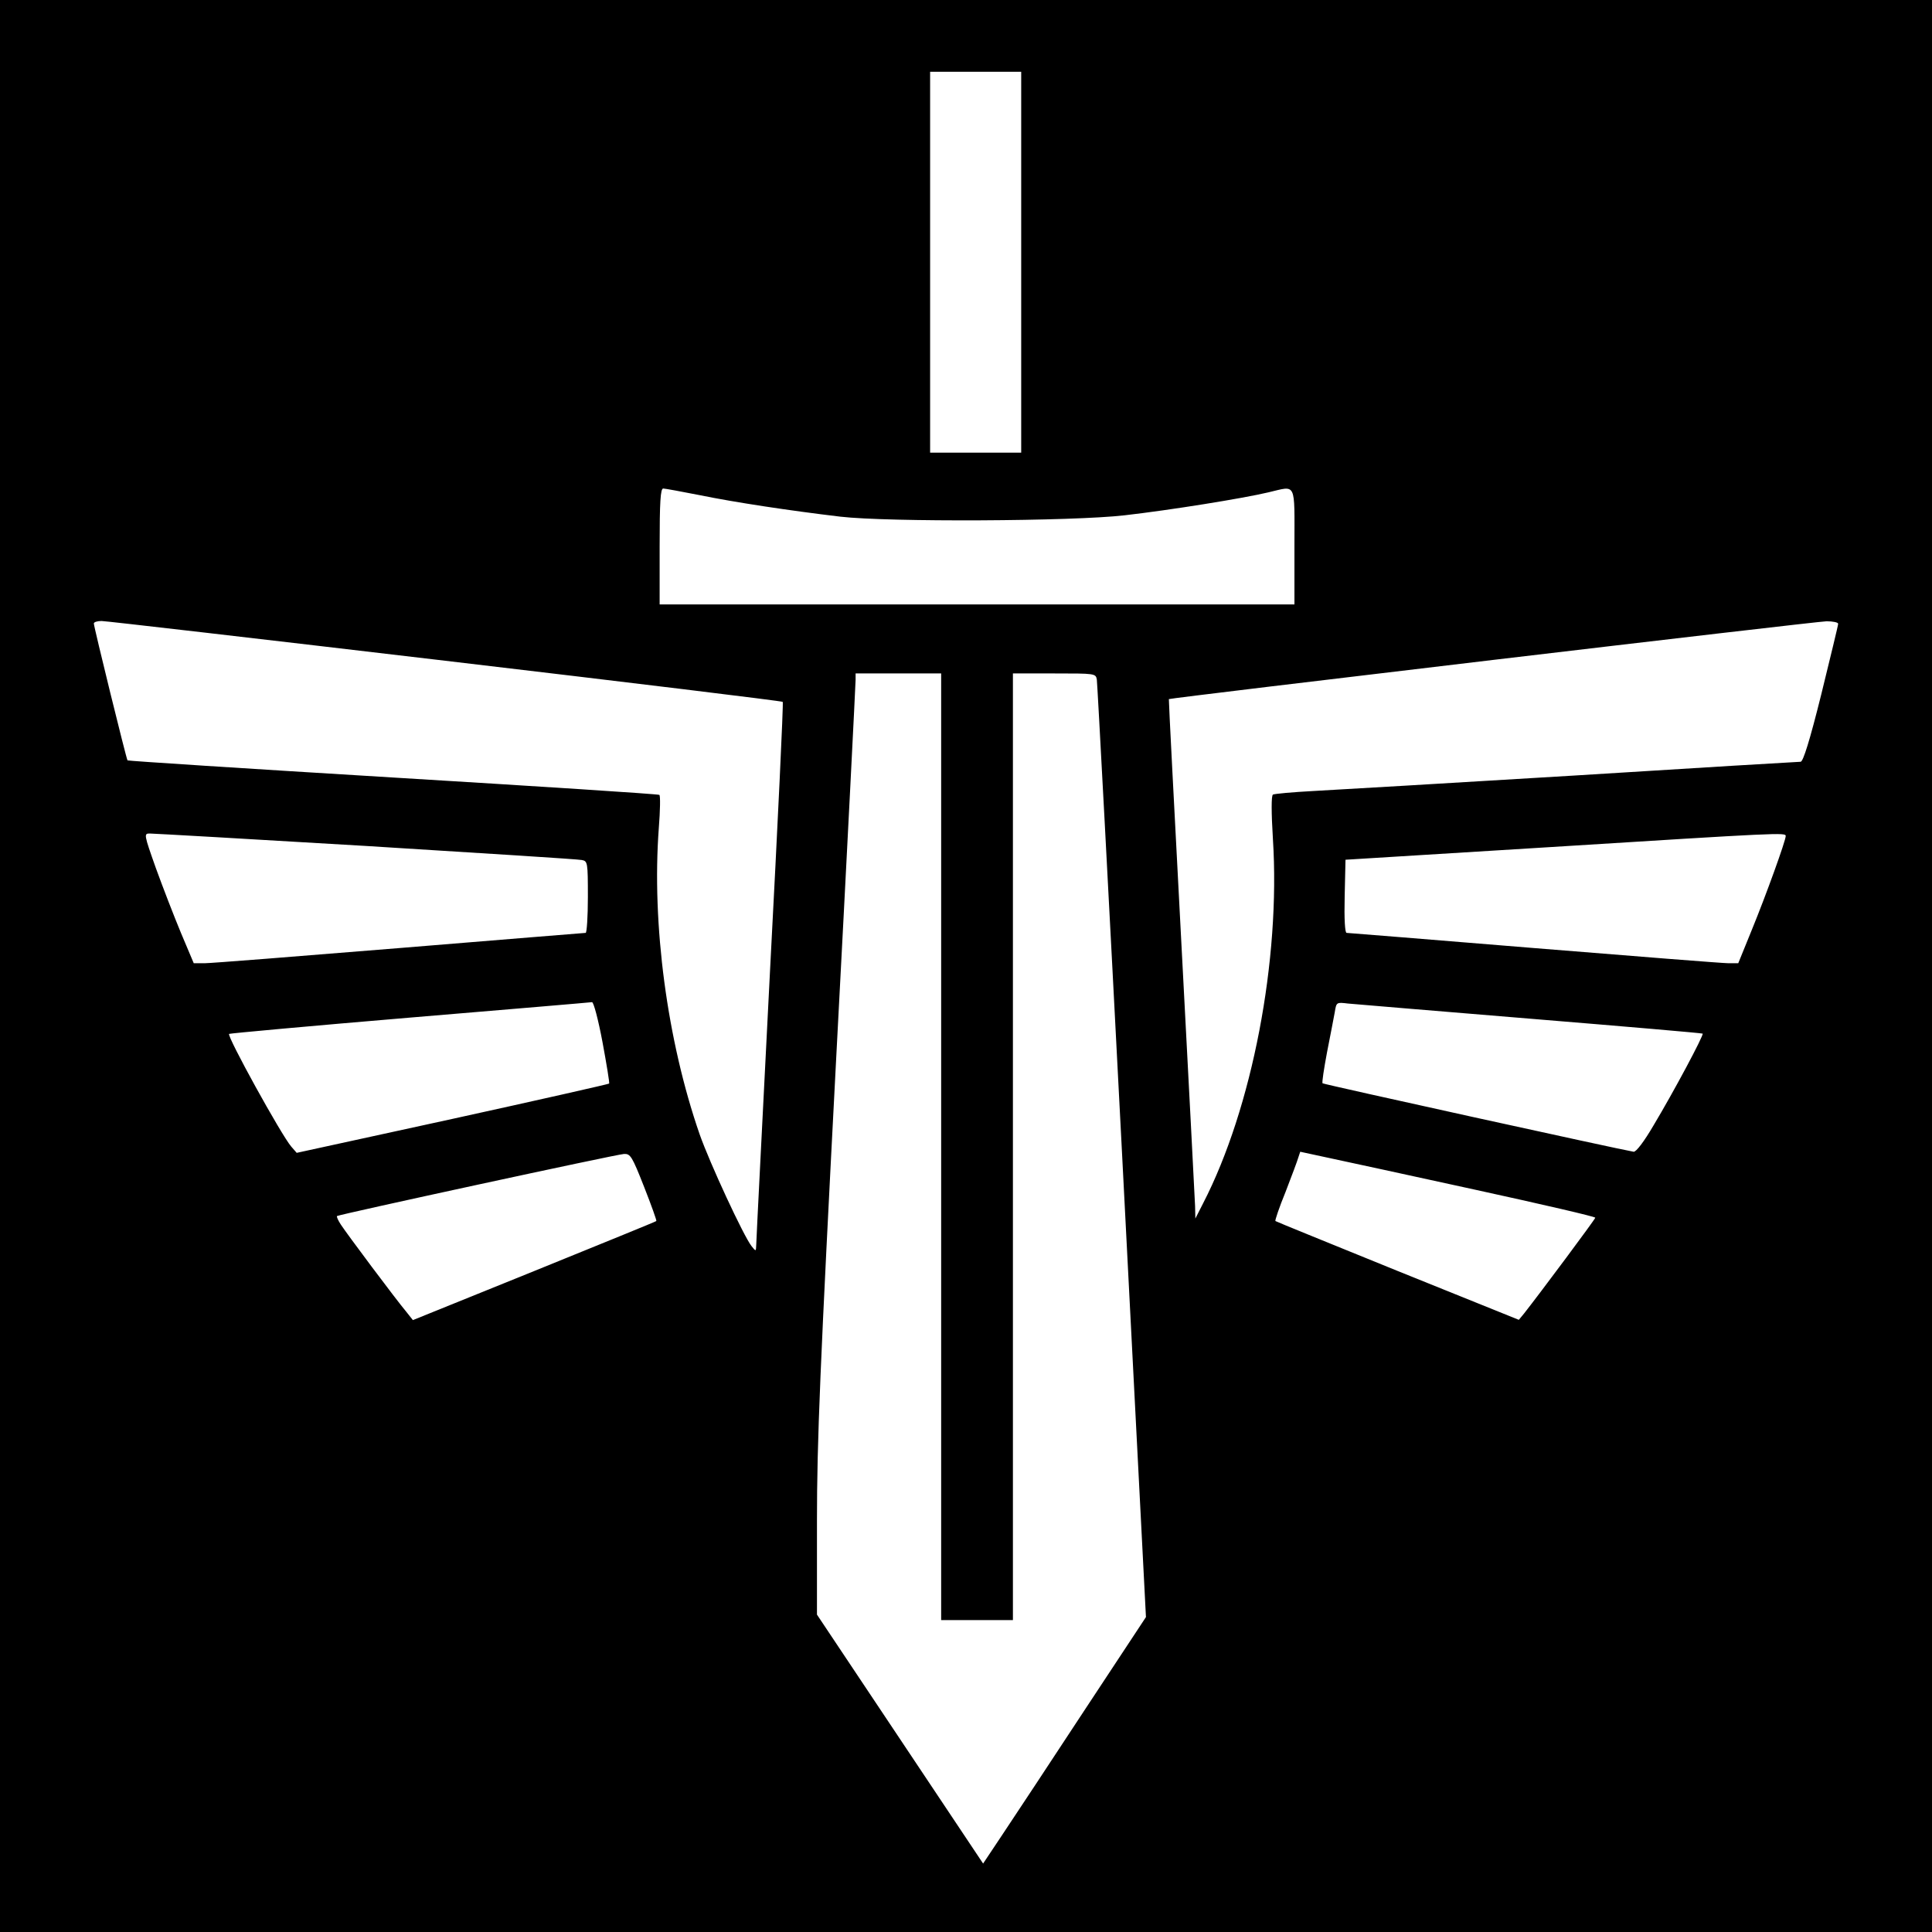
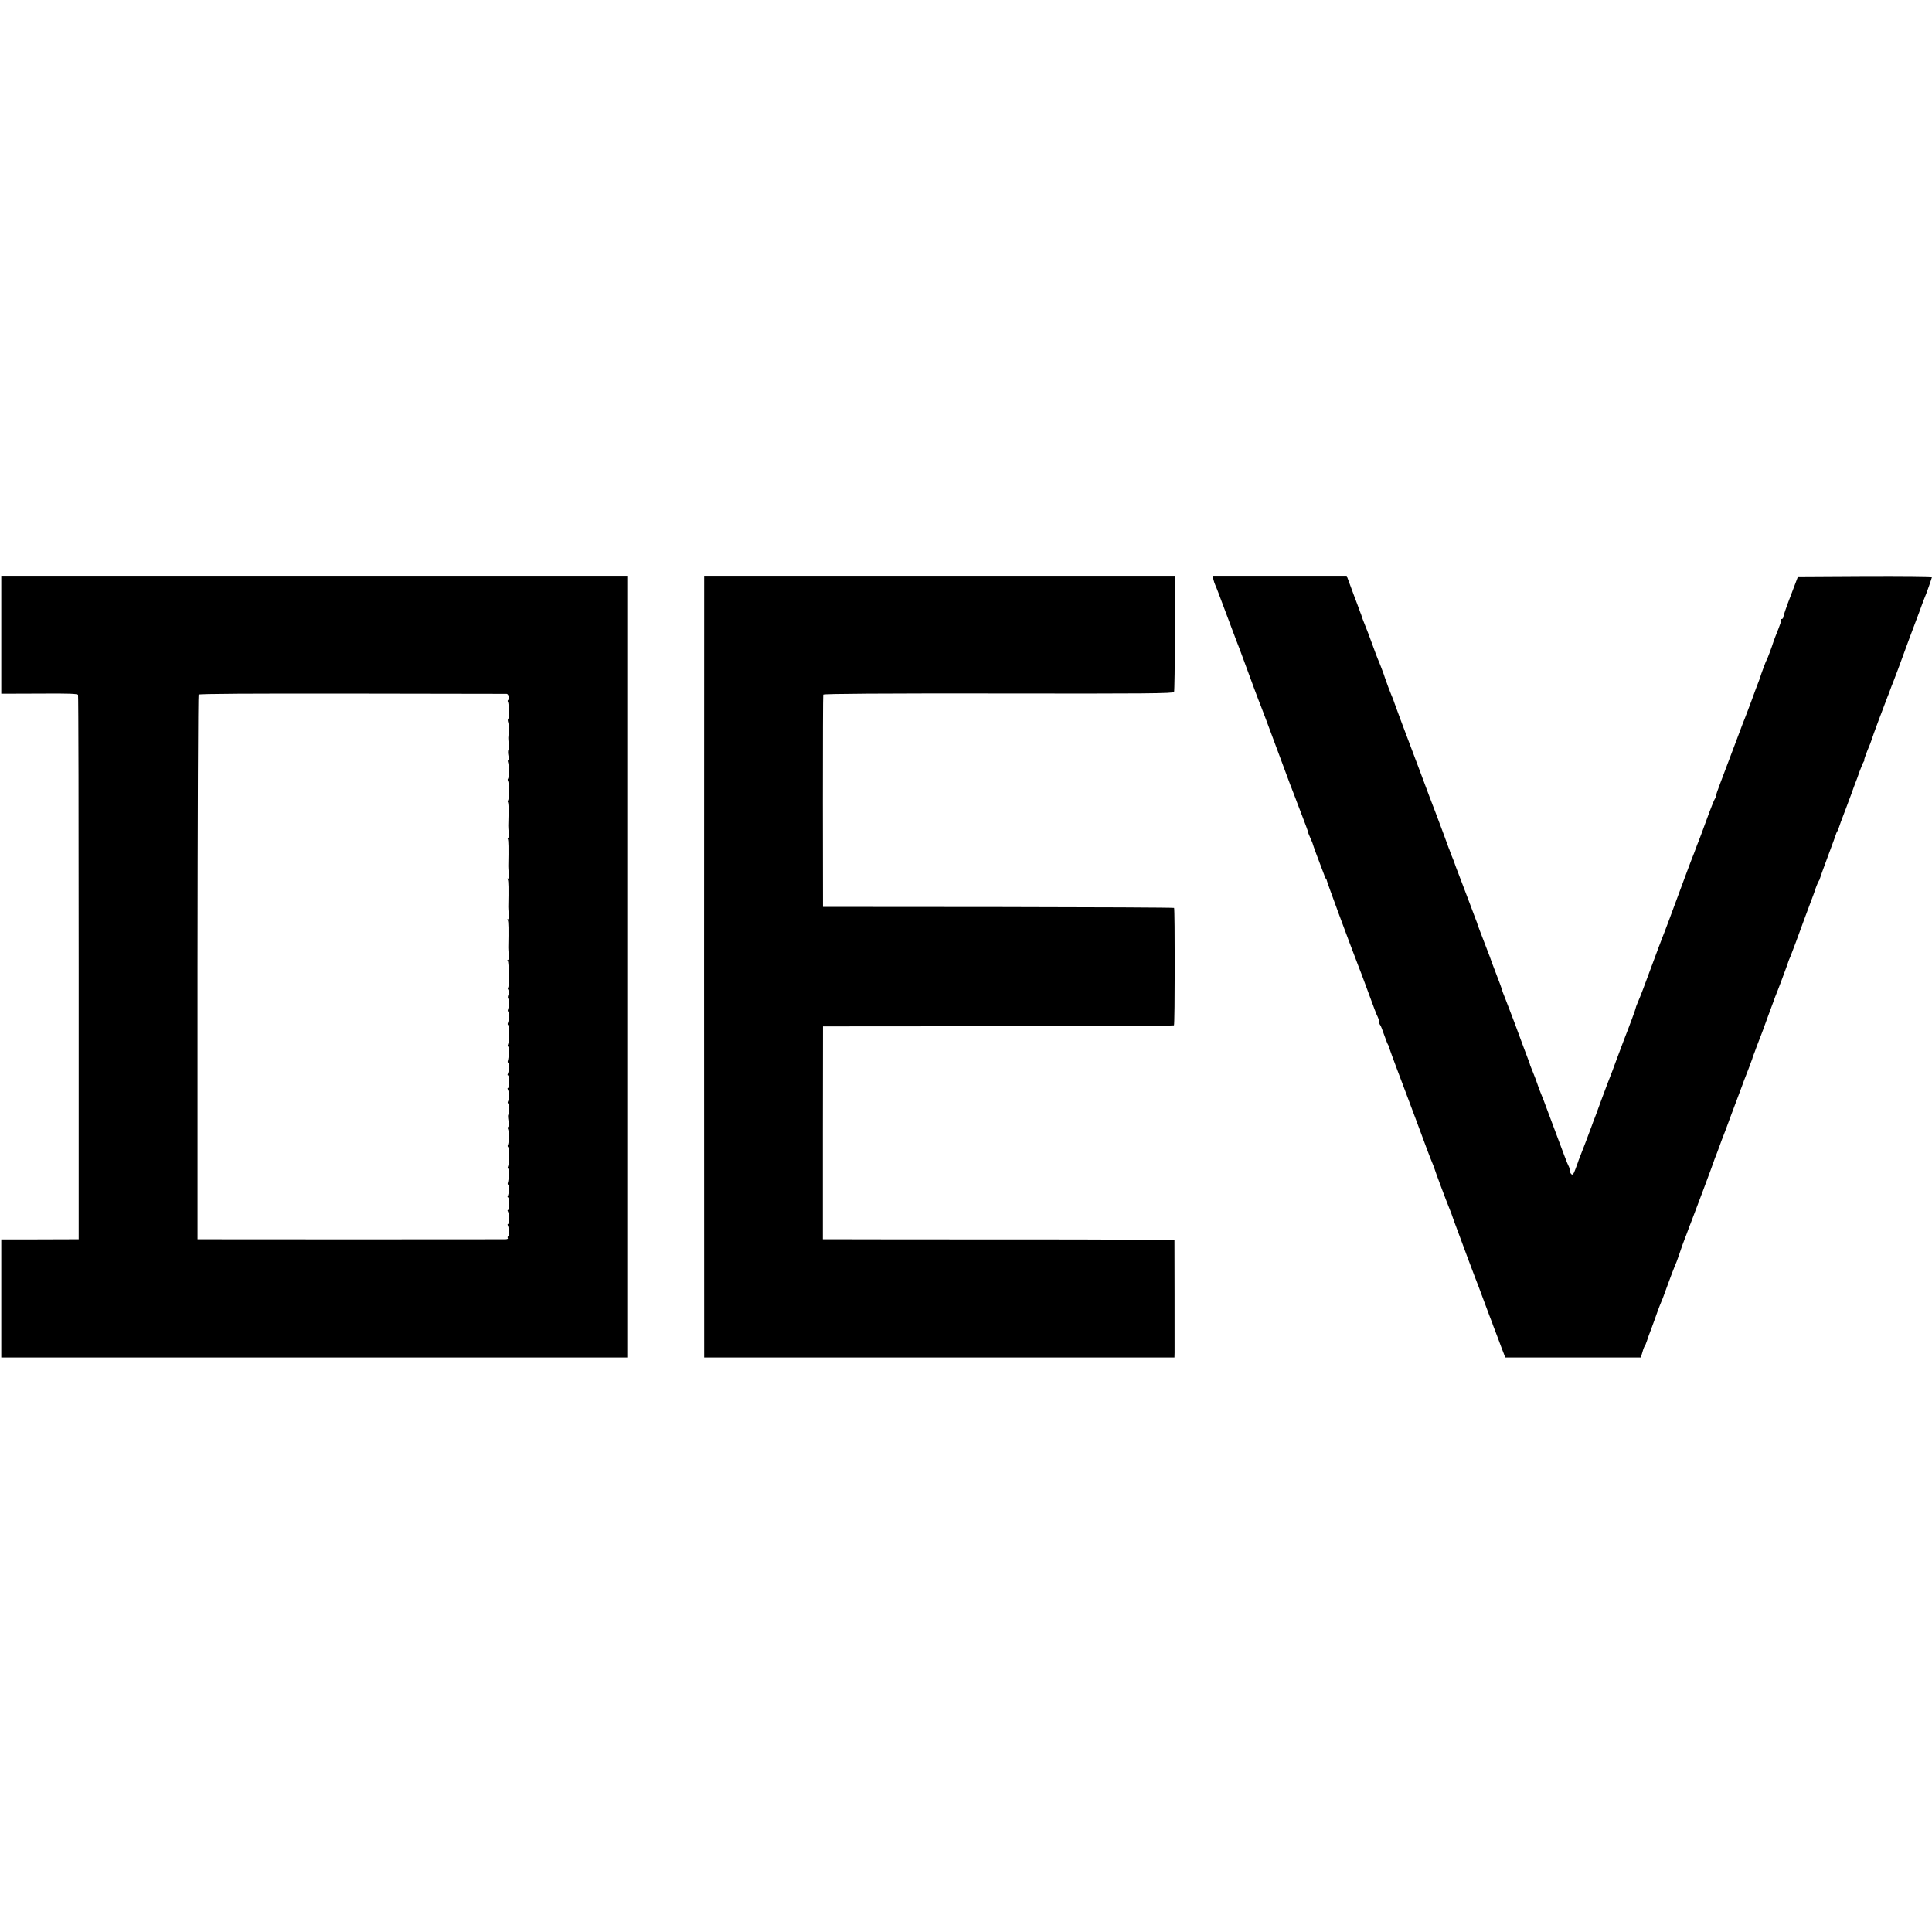
- <svg xmlns="http://www.w3.org/2000/svg" version="1.0" width="700pt" height="700pt" viewBox="0 0 700 700" preserveAspectRatio="xMidYMid meet">
-   <g transform="translate(0,700) scale(0.1,-0.1)" fill="#000000" stroke="none">
-     <path d="M0 3500 l0 -3500 3500 0 3500 0 0 3500 0 3500 -3500 0 -3500 0 0 -3500z m3700 2550 l0 -690 -165 0 -165 0 0 690 0 690 165 0 165 0 0 -690z m-1165 -844 c127 -26 325 -56 510 -78 173 -20 840 -17 1030 5 166 19 427 61 520 83 104 24 95 43 95 -196 l0 -210 -1150 0 -1150 0 0 210 c0 161 3 210 13 210 6 0 66 -11 132 -24z m-922 -600 c670 -79 1221 -146 1223 -149 3 -2 -18 -440 -46 -973 -27 -533 -50 -980 -50 -994 -1 -25 -1 -25 -17 -5 -29 37 -151 300 -188 405 -118 340 -174 762 -148 1110 5 63 6 117 2 120 -4 3 -438 31 -966 63 -527 32 -959 60 -961 62 -4 4 -122 484 -122 496 0 5 12 9 28 9 15 0 575 -65 1245 -144z m5047 134 c0 -6 -28 -120 -61 -255 -42 -169 -66 -245 -75 -245 -7 0 -377 -22 -821 -50 -445 -27 -870 -52 -945 -56 -75 -4 -141 -10 -146 -13 -6 -4 -6 -63 0 -161 28 -437 -75 -975 -253 -1320 l-28 -55 -1 45 c-1 25 -23 448 -49 940 -26 492 -47 896 -46 897 2 4 2340 281 2383 282 23 0 42 -4 42 -9z m-3250 -1895 l0 -1715 130 0 130 0 0 1715 0 1715 150 0 c147 0 150 0 154 -22 2 -13 43 -782 91 -1710 l87 -1687 -223 -338 c-122 -186 -255 -387 -295 -447 l-72 -108 -301 451 -301 451 0 340 c0 288 11 551 70 1682 39 738 70 1352 70 1365 l0 23 155 0 155 0 0 -1715z m-2085 1090 c418 -26 770 -48 783 -51 21 -4 22 -8 22 -134 0 -72 -4 -130 -8 -130 -4 0 -308 -25 -675 -55 -367 -30 -684 -55 -706 -55 l-39 0 -46 109 c-25 60 -66 166 -91 235 -44 124 -44 126 -22 126 12 0 364 -20 782 -45z m5145 36 c0 -17 -72 -216 -122 -338 l-50 -123 -35 0 c-20 0 -337 25 -705 55 -368 30 -673 55 -679 55 -6 0 -9 50 -7 132 l3 133 745 46 c829 52 850 53 850 40z m-4287 -747 c15 -81 26 -148 24 -150 -2 -2 -258 -60 -568 -128 l-564 -123 -20 23 c-36 42 -233 399 -225 408 3 2 298 29 655 59 358 30 655 55 660 56 6 0 23 -65 38 -145z m3362 85 c341 -28 621 -52 624 -54 5 -5 -104 -209 -177 -331 -35 -60 -64 -98 -73 -97 -45 7 -1123 244 -1127 248 -3 2 5 53 16 112 12 59 24 125 28 145 6 37 6 37 48 32 22 -2 320 -27 661 -55z m-198 -620 c238 -52 433 -97 433 -101 0 -5 -199 -272 -258 -347 l-19 -23 -439 177 c-241 98 -441 179 -443 181 -2 2 14 50 37 106 22 57 43 113 46 124 l7 21 102 -22 c56 -12 297 -64 534 -116z m-3013 10 c26 -66 46 -122 44 -123 -1 -2 -201 -83 -442 -181 l-440 -178 -23 29 c-38 45 -218 286 -238 317 -10 15 -16 29 -14 31 8 6 1014 224 1040 225 23 1 29 -8 73 -120z" />
+ <svg xmlns="http://www.w3.org/2000/svg" version="1.0" width="1520pt" height="1520pt" viewBox="0 0 1520 1520" preserveAspectRatio="xMidYMid meet">
+   <g transform="translate(0,1520) scale(0.1,-0.1)" fill="#000000" stroke="none">
+     <path d="M10 10206 l0 -464 300 1 c229 2 301 -1 304 -10 3 -7 5 -973 5 -2148 l0 -2135 -47 0 c-26 0 -163 -1 -304 -1 l-258 0 0 -464 0 -465 2463 0 2462 0 0 3075 0 3075 -2462 0 -2463 0 0 -464z m3976 -465 c15 -1 25 -39 13 -47 -5 -3 -7 -10 -3 -15 9 -15 10 -130 2 -135 -4 -3 -4 -15 0 -27 4 -12 6 -42 5 -67 -2 -25 -4 -49 -4 -55 0 -5 1 -27 3 -47 3 -21 1 -43 -3 -49 -3 -6 -3 -26 1 -45 4 -19 4 -34 -1 -34 -4 0 -5 -8 -2 -17 8 -21 8 -121 0 -130 -4 -3 -4 -10 0 -16 9 -15 9 -148 0 -154 -4 -2 -4 -9 0 -16 3 -6 6 -47 4 -91 -3 -104 -3 -93 1 -148 2 -26 -1 -44 -6 -41 -5 4 -6 0 -1 -7 6 -10 7 -71 4 -215 0 -5 1 -31 3 -57 2 -26 -1 -44 -6 -41 -5 4 -6 0 -1 -7 6 -10 7 -71 4 -215 0 -5 1 -31 3 -57 2 -26 -1 -44 -6 -41 -5 4 -6 0 -1 -7 6 -10 7 -71 4 -215 0 -5 1 -31 3 -57 2 -26 -1 -44 -6 -41 -5 4 -6 1 -1 -6 10 -17 12 -211 2 -211 -4 0 -4 -8 2 -17 5 -10 5 -26 1 -39 -5 -12 -6 -25 -3 -28 9 -9 9 -58 1 -84 -4 -13 -5 -21 0 -19 9 6 7 -76 -2 -91 -3 -6 -3 -13 1 -15 10 -6 9 -139 0 -154 -4 -7 -4 -14 1 -17 8 -5 6 -89 -3 -113 -2 -7 -1 -13 3 -13 9 0 7 -74 -3 -89 -3 -6 -3 -11 2 -11 4 0 8 -23 8 -50 0 -28 -4 -50 -8 -50 -5 0 -5 -5 -2 -11 11 -17 13 -73 3 -91 -5 -10 -5 -18 -1 -18 4 0 8 -20 8 -45 0 -25 -3 -45 -6 -45 -3 0 -3 -20 1 -45 4 -25 3 -48 -2 -51 -4 -3 -5 -10 -1 -17 8 -14 8 -110 -1 -125 -3 -6 -3 -13 1 -15 10 -6 9 -139 0 -154 -4 -7 -4 -14 1 -17 8 -5 6 -89 -3 -113 -2 -7 -1 -13 3 -13 9 0 7 -74 -3 -89 -3 -6 -3 -11 2 -11 4 0 8 -23 8 -50 0 -28 -4 -50 -8 -50 -5 0 -5 -5 -1 -11 10 -16 11 -99 1 -99 -4 0 -5 -5 -2 -11 10 -15 12 -80 3 -86 -5 -2 -6 -9 -3 -14 4 -5 -6 -9 -22 -9 -32 -1 -2342 -1 -2389 0 l-30 0 0 2138 c1 1175 4 2142 8 2147 4 7 416 9 1210 8 661 -1 1208 -2 1214 -2z" />
+     <path d="M5540 10598 c-1 -95 -1 -6003 0 -6045 l0 -33 1850 0 1850 0 1 38 c0 40 0 872 -1 884 0 4 -543 7 -1207 7 -665 0 -1287 0 -1384 1 l-175 0 0 838 1 837 1378 1 c758 1 1380 4 1383 7 8 7 8 916 1 924 -4 3 -626 6 -1384 7 l-1378 1 -1 830 c0 457 1 835 3 840 2 7 469 10 1379 9 1158 -2 1376 0 1381 12 3 7 6 216 7 464 l1 450 -1852 0 -1853 0 0 -72z" />
+     <path d="M9546 10643 c4 -16 10 -35 14 -43 5 -8 38 -96 75 -195 37 -99 78 -209 92 -245 14 -35 38 -98 53 -140 57 -156 131 -356 140 -375 5 -11 59 -155 120 -320 61 -165 114 -307 117 -315 4 -8 7 -17 8 -20 5 -14 18 -48 27 -70 5 -14 10 -26 10 -27 0 -1 20 -53 44 -115 24 -62 44 -116 44 -121 0 -4 7 -24 17 -45 9 -20 17 -39 18 -42 7 -26 45 -128 90 -245 5 -11 7 -23 7 -27 -1 -5 2 -8 6 -8 5 0 9 -6 9 -12 0 -11 175 -484 250 -678 14 -35 38 -98 53 -140 74 -202 91 -246 100 -262 5 -10 10 -26 10 -36 0 -10 4 -22 9 -27 5 -6 18 -39 30 -75 13 -35 25 -69 29 -75 4 -5 7 -14 9 -20 1 -5 14 -41 28 -80 14 -38 32 -86 39 -105 7 -19 37 -98 66 -175 29 -77 62 -167 75 -200 99 -268 119 -320 138 -365 6 -14 11 -29 13 -35 4 -17 94 -257 116 -310 11 -27 24 -61 28 -75 5 -14 19 -54 33 -90 13 -36 54 -146 91 -245 37 -99 72 -191 78 -205 5 -14 30 -79 54 -145 25 -66 47 -127 51 -135 3 -8 7 -17 7 -20 1 -3 19 -50 40 -105 20 -55 42 -112 48 -127 l10 -28 534 0 533 0 13 42 c6 24 15 45 18 48 3 3 11 21 17 40 6 19 23 67 38 105 14 39 35 95 45 125 11 30 24 64 29 75 6 11 28 72 51 135 23 63 48 130 56 148 8 17 21 51 29 75 19 57 44 128 54 152 5 11 14 36 21 55 7 19 16 44 21 55 10 24 180 476 183 490 2 6 7 21 13 35 6 14 20 52 32 85 12 33 25 69 30 80 5 11 30 79 56 150 27 72 54 144 60 160 7 17 20 53 30 80 10 28 23 64 30 80 12 30 48 125 51 135 0 3 4 14 8 25 5 11 17 45 28 75 12 30 24 64 29 75 5 11 31 83 59 160 29 77 54 147 57 155 4 8 7 17 8 20 1 3 5 14 10 25 7 17 46 120 73 195 5 14 10 28 11 32 1 4 9 25 18 45 8 21 28 72 43 113 23 65 120 326 137 370 3 8 7 20 9 25 6 23 29 80 34 85 3 3 6 10 7 15 1 6 29 84 63 175 34 91 63 170 64 175 1 6 6 17 11 25 5 8 10 20 11 25 1 6 27 78 59 160 31 83 58 155 59 160 2 6 8 21 13 35 6 14 21 54 33 90 13 36 28 71 33 78 5 6 7 12 4 12 -3 0 8 33 24 73 17 39 32 79 34 87 3 15 108 296 124 335 5 11 14 36 21 55 7 19 18 49 25 65 7 17 24 62 38 100 33 92 156 424 167 450 4 11 13 36 20 55 7 19 16 44 21 55 14 31 59 159 59 168 0 4 -237 6 -527 5 l-527 -3 -57 -150 c-32 -82 -58 -158 -58 -167 -1 -10 -6 -18 -13 -18 -6 0 -9 -3 -6 -6 5 -5 -3 -29 -47 -139 -4 -11 -9 -24 -11 -30 -13 -43 -50 -141 -54 -145 -4 -4 -47 -119 -54 -145 -2 -5 -7 -21 -13 -35 -6 -14 -29 -77 -52 -140 -24 -63 -46 -124 -51 -135 -4 -11 -13 -33 -19 -48 -6 -16 -27 -72 -47 -125 -40 -107 -75 -200 -128 -339 -20 -51 -36 -99 -36 -106 0 -7 -4 -17 -9 -23 -4 -5 -32 -74 -61 -154 -29 -80 -58 -158 -65 -175 -7 -16 -18 -46 -25 -65 -7 -19 -16 -44 -21 -55 -5 -11 -29 -76 -55 -145 -121 -328 -168 -454 -185 -495 -5 -11 -45 -119 -90 -240 -44 -121 -89 -239 -100 -262 -10 -24 -19 -46 -19 -50 0 -8 -46 -133 -95 -258 -13 -33 -40 -105 -60 -160 -20 -55 -40 -109 -45 -120 -5 -11 -36 -94 -70 -185 -33 -91 -63 -172 -67 -180 -3 -8 -7 -19 -9 -25 -3 -11 -91 -242 -101 -265 -3 -8 -7 -17 -7 -20 -1 -3 -10 -28 -21 -57 -15 -41 -22 -50 -32 -41 -7 6 -13 19 -13 29 0 11 -4 27 -10 37 -9 16 -36 88 -125 327 -66 178 -86 230 -95 250 -5 11 -16 40 -24 65 -8 25 -24 66 -35 93 -11 26 -21 51 -22 55 -3 12 -10 33 -50 137 -20 55 -54 145 -74 200 -21 55 -51 134 -67 175 -17 41 -32 82 -33 90 -2 8 -18 51 -35 95 -17 44 -35 91 -40 105 -4 14 -31 86 -60 160 -29 74 -53 140 -55 145 -1 6 -7 24 -14 40 -6 17 -34 91 -62 165 -28 74 -62 164 -76 200 -14 35 -26 69 -28 75 -1 5 -7 21 -13 35 -9 21 -21 51 -27 70 -1 3 -4 12 -8 20 -3 8 -22 60 -42 115 -20 55 -47 127 -60 160 -13 33 -72 188 -130 345 -59 157 -125 332 -147 390 -21 58 -43 117 -48 131 -4 15 -15 42 -23 60 -8 19 -19 48 -25 64 -6 17 -14 39 -18 50 -4 11 -8 22 -9 25 -2 11 -46 127 -55 145 -5 11 -25 65 -45 120 -20 55 -45 122 -57 150 -11 27 -21 54 -23 60 -1 5 -7 24 -14 40 -6 17 -16 44 -22 60 -6 17 -15 39 -19 50 -4 11 -21 55 -36 97 l-29 78 -528 0 -527 0 6 -27z" />
  </g>
</svg>
